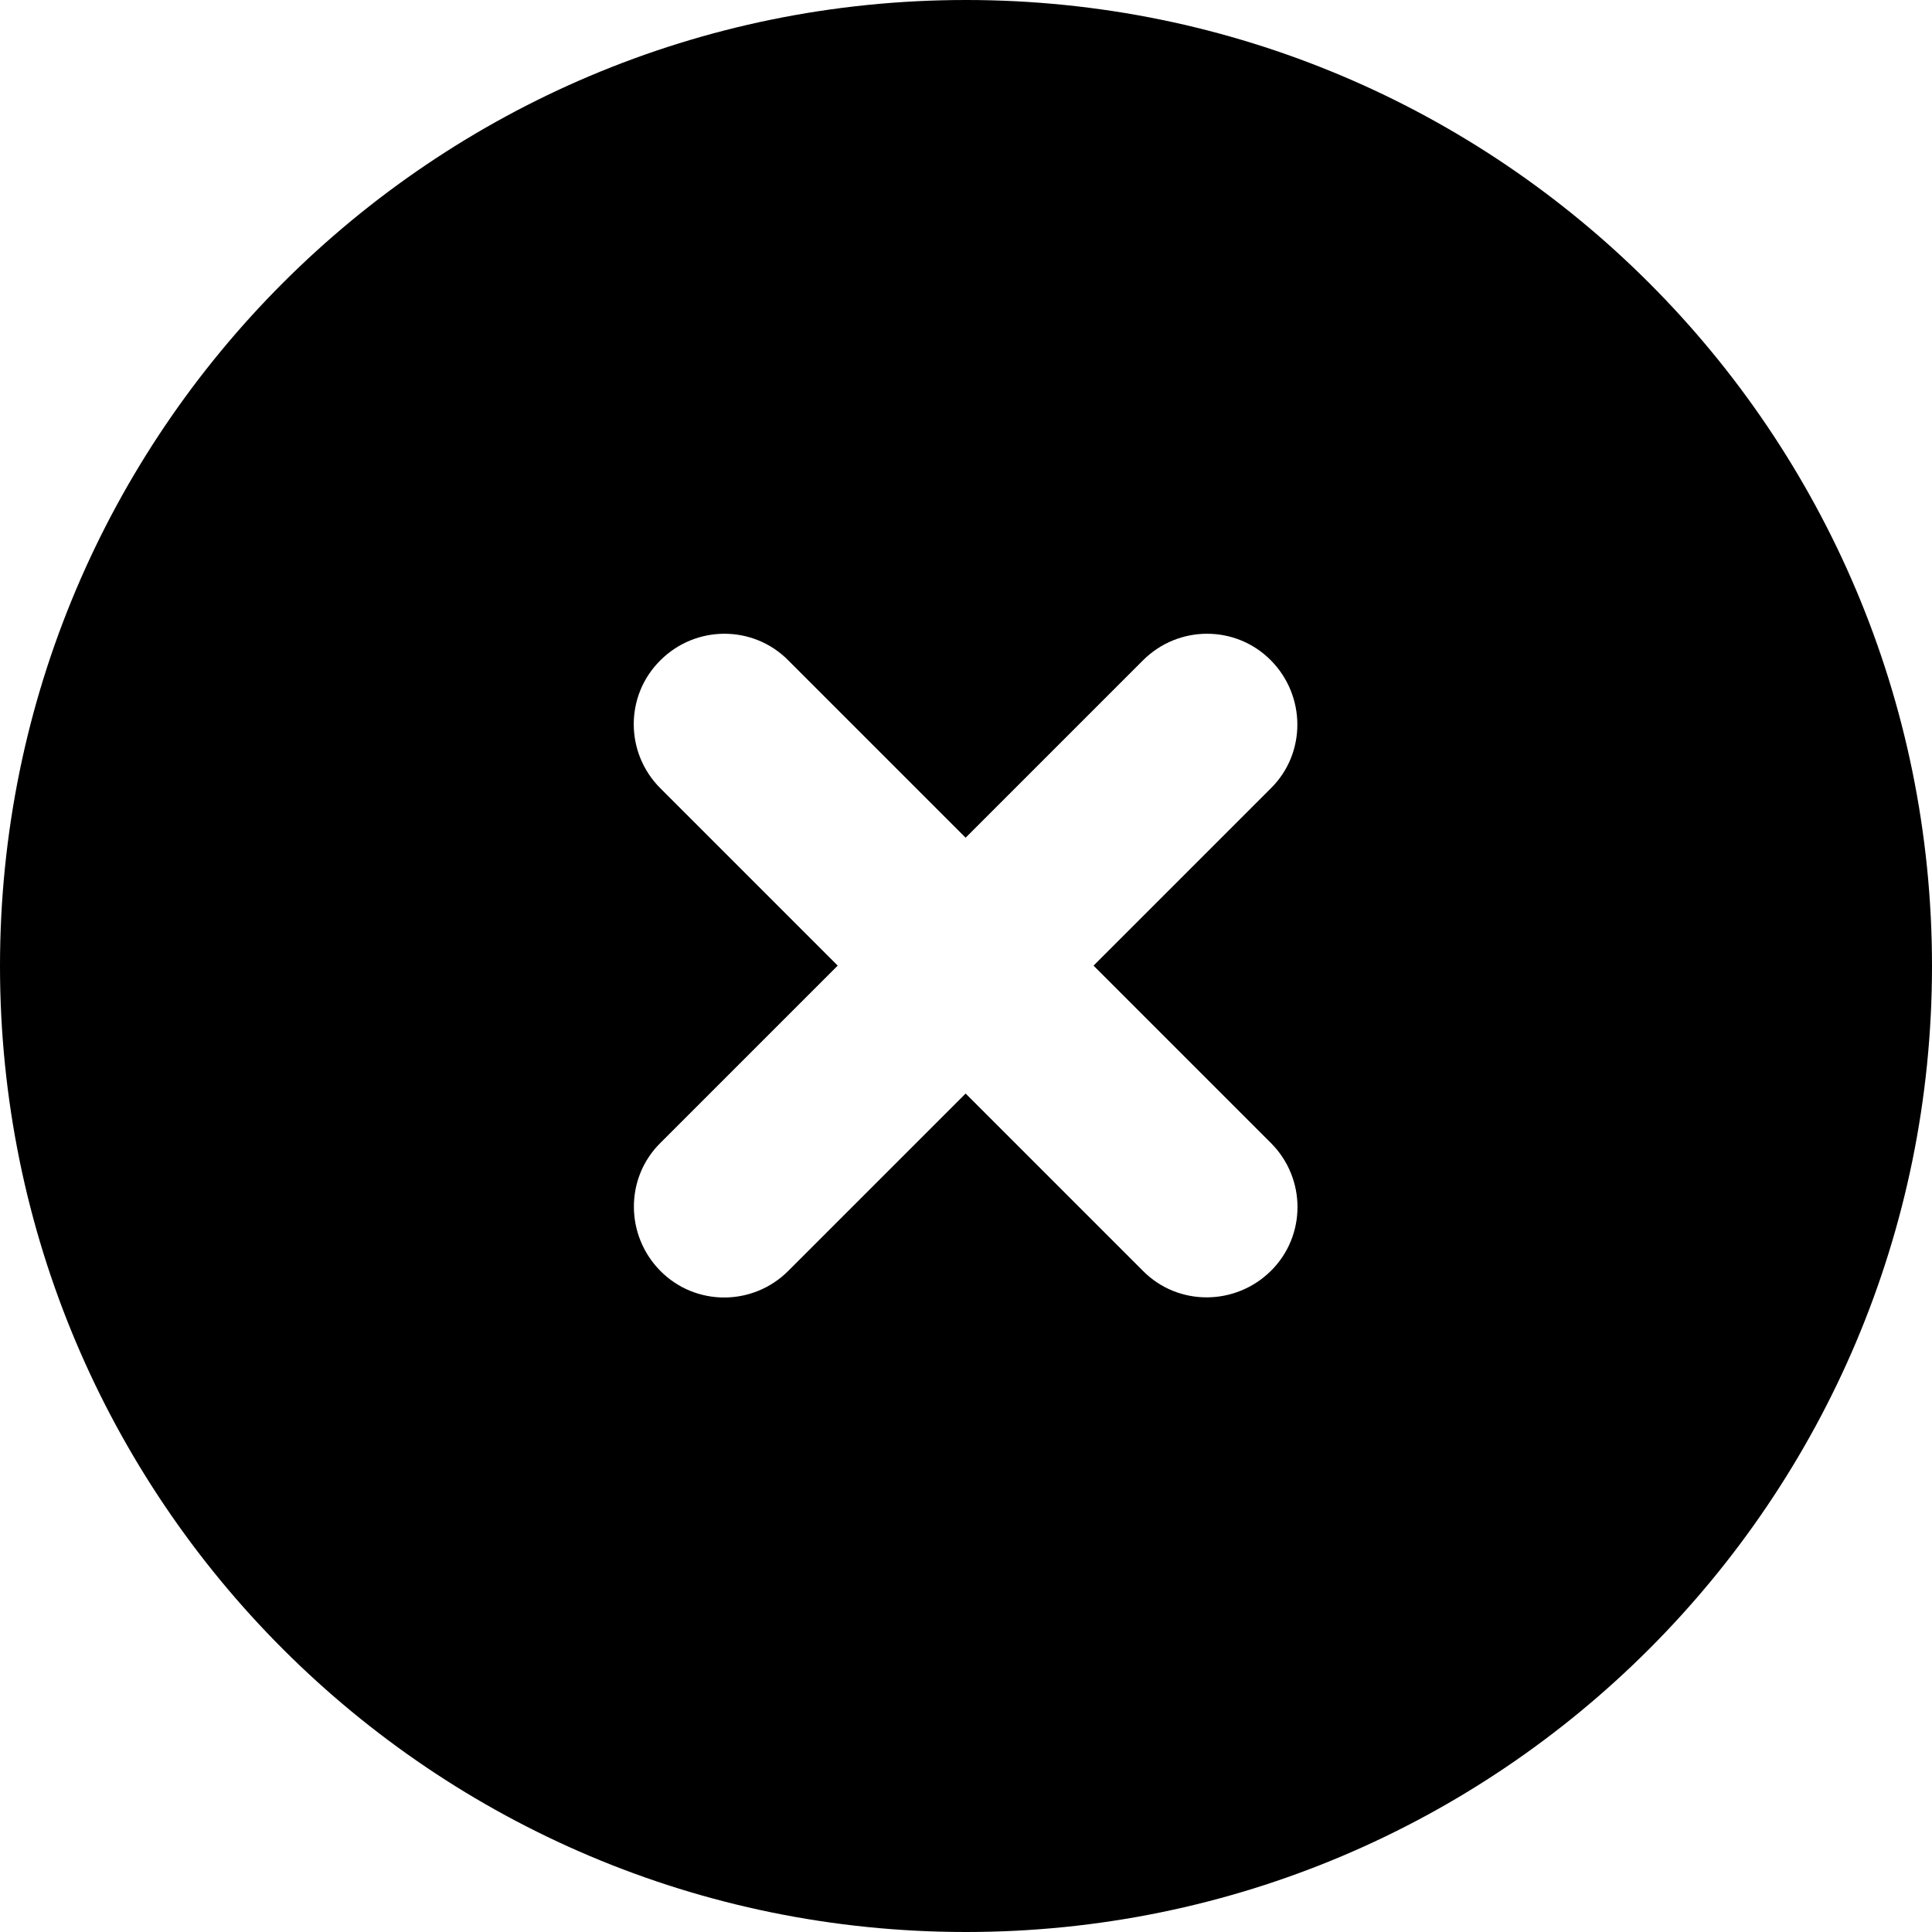
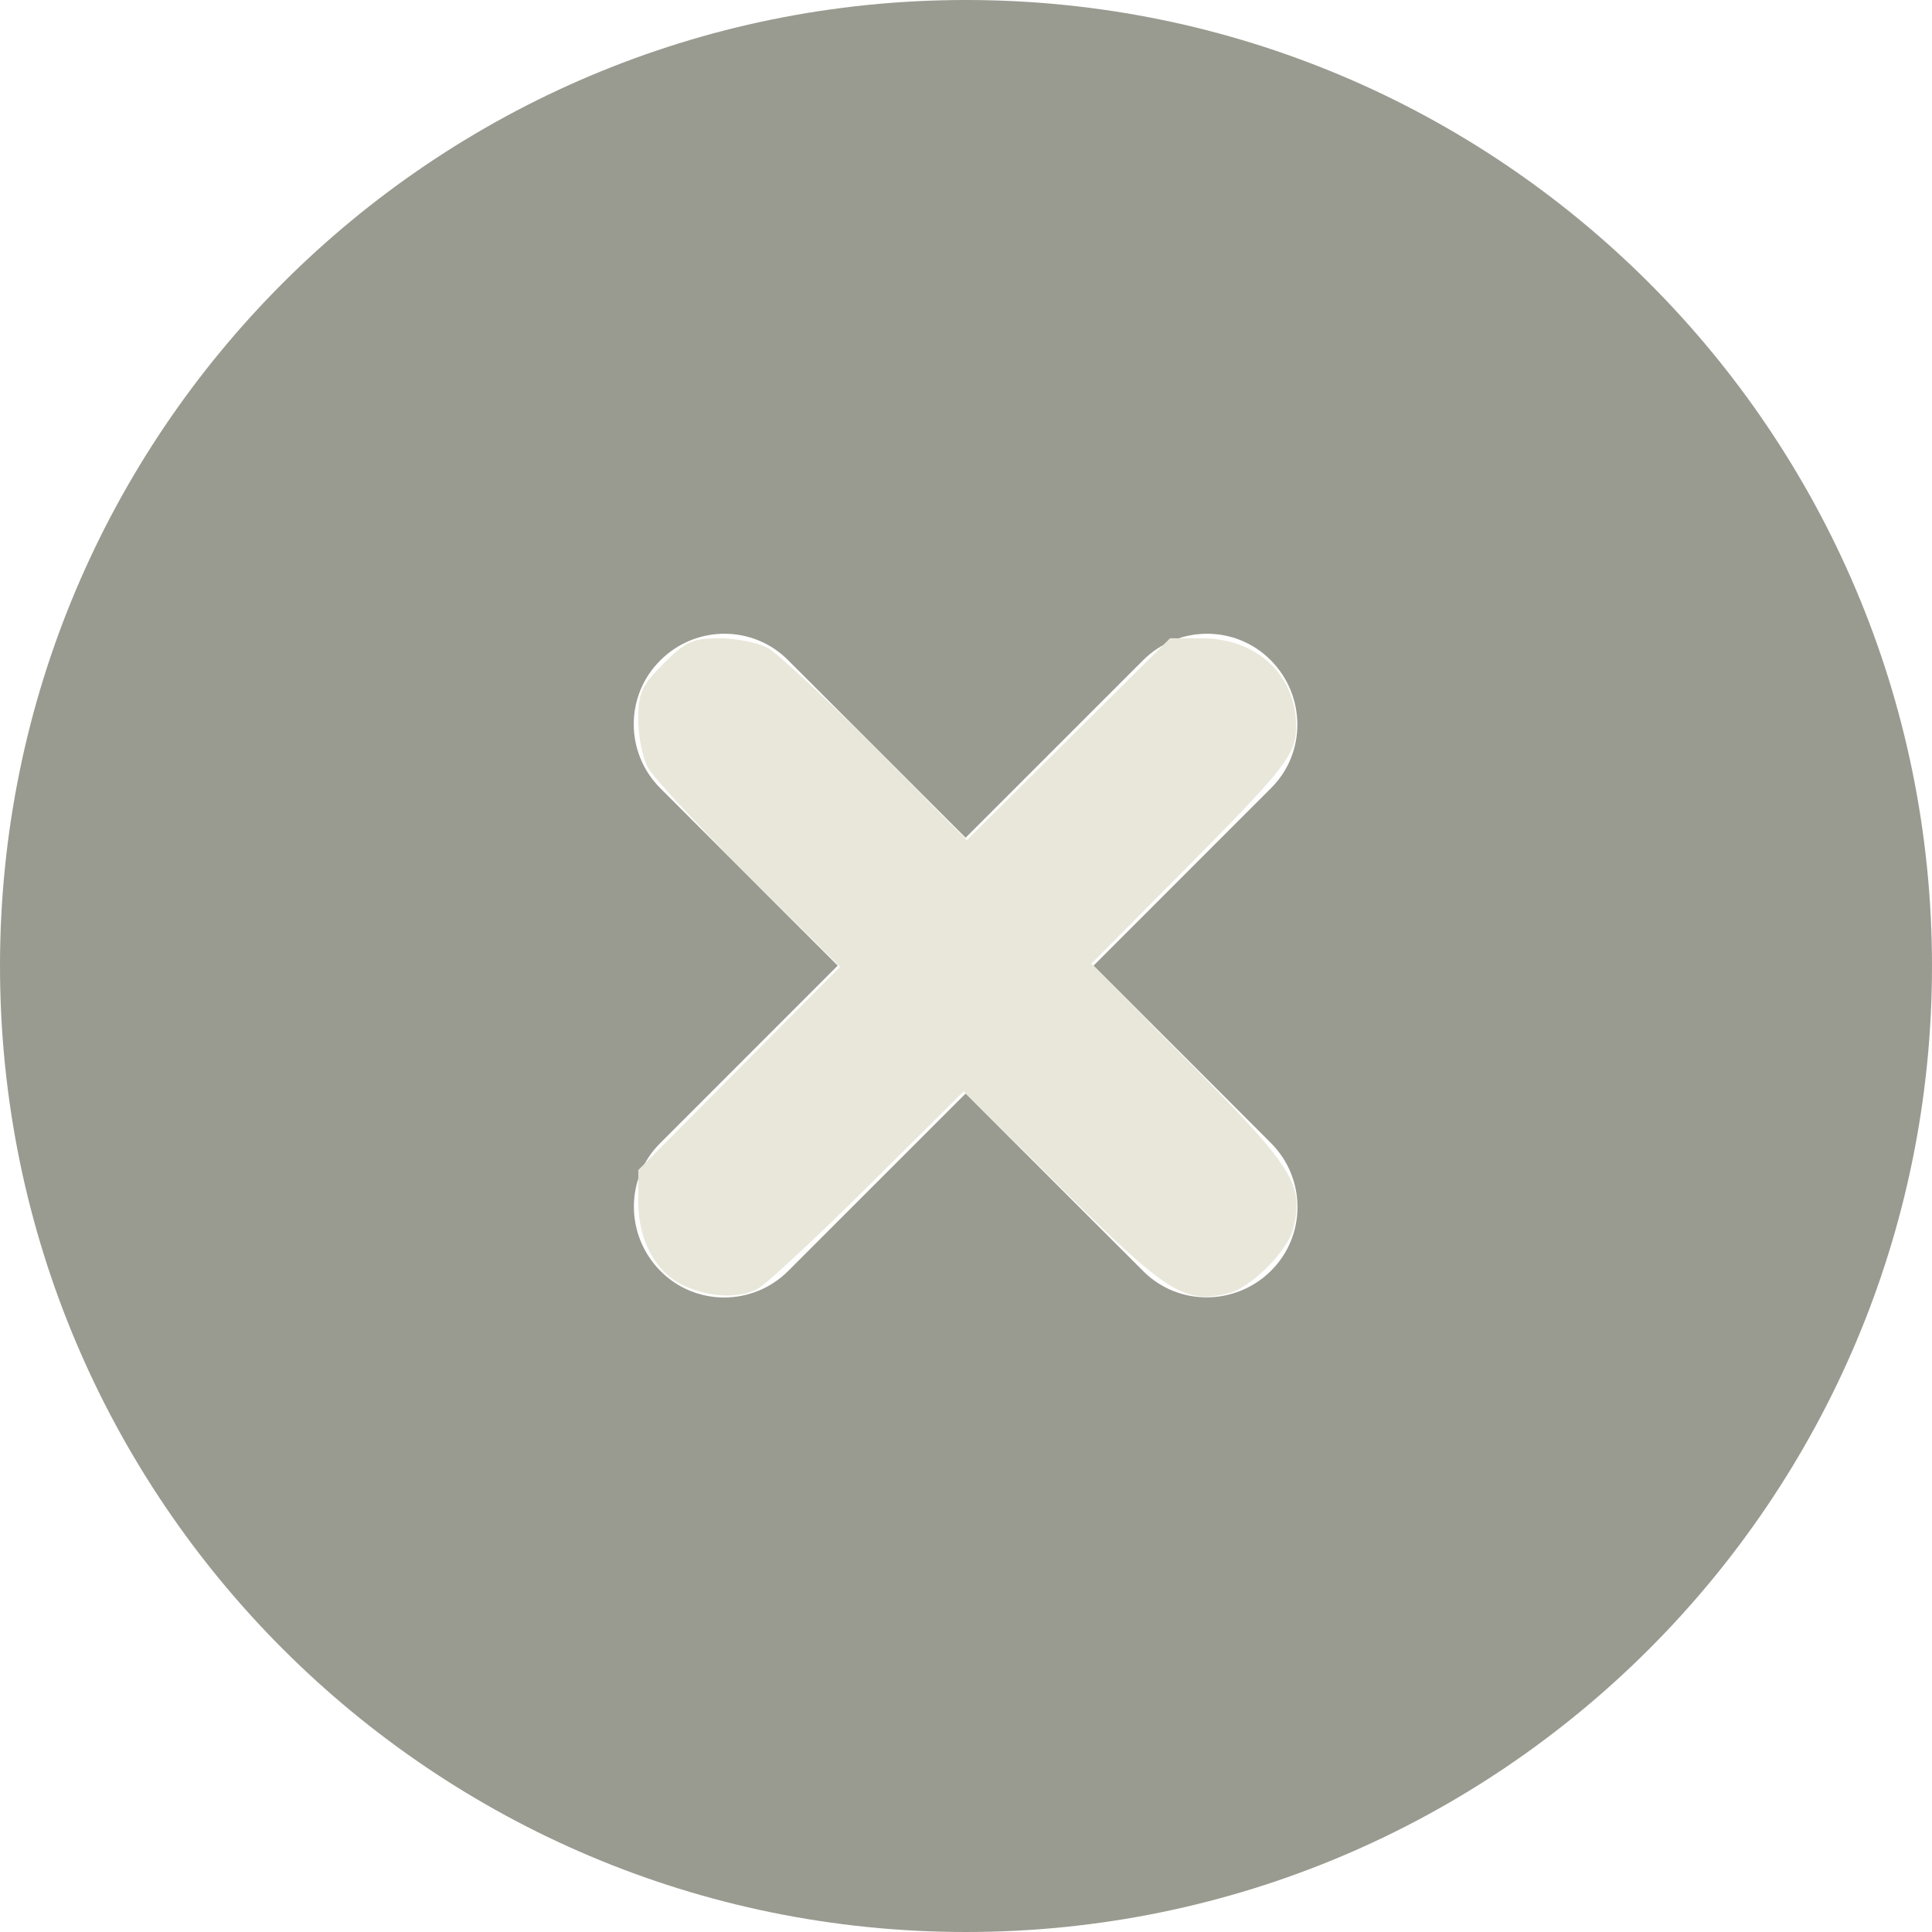
- <svg xmlns="http://www.w3.org/2000/svg" viewBox="0 0 512 512">
-   <path d="M256 512c141.4 0 256-114.6 256-256S397.4 0 256 0S0 114.6 0 256S114.6 512 256 512zM175 175c9.4-9.4 24.6-9.4 33.9 0l47 47 47-47c9.4-9.4 24.6-9.4 33.9 0s9.4 24.6 0 33.9l-47 47 47 47c9.4 9.4 9.4 24.6 0 33.9s-24.6 9.4-33.9 0l-47-47-47 47c-9.4 9.4-24.6 9.4-33.9 0s-9.4-24.6 0-33.9l47-47-47-47c-9.4-9.4-9.4-24.6 0-33.9z" />
+ <svg xmlns="http://www.w3.org/2000/svg" viewBox="0 0 512 512" version="1.1" id="svg4">
+   <defs id="defs8" />
+   <path d="M256 512c141.4 0 256-114.6 256-256S397.4 0 256 0S0 114.6 0 256S114.6 512 256 512zM175 175c9.4-9.4 24.6-9.4 33.9 0l47 47 47-47c9.4-9.4 24.6-9.4 33.9 0s9.4 24.6 0 33.9l-47 47 47 47c9.4 9.4 9.4 24.6 0 33.9s-24.6 9.4-33.9 0l-47-47-47 47c-9.4 9.4-24.6 9.4-33.9 0s-9.4-24.6 0-33.9l47-47-47-47c-9.4-9.4-9.4-24.6 0-33.9z" id="path2" style="fill:#454936;fill-opacity:0.55" />
+   <path style="fill:#e9e7da;fill-opacity:1;stroke-width:4.048" d="m 181.701,340.925 c -7.754,-3.371 -12.533,-11.887 -12.541,-22.347 l -0.006,-8.508 26.732,-26.921 26.732,-26.921 -24.261,-24.119 c -13.344,-13.266 -25.373,-26.217 -26.732,-28.78 -1.359,-2.564 -2.471,-8.286 -2.471,-12.717 0,-7.057 0.831,-8.887 6.701,-14.757 5.87,-5.87 7.701,-6.701 14.757,-6.701 4.431,0 10.153,1.112 12.717,2.471 2.563,1.359 15.515,13.388 28.78,26.732 l 24.119,24.261 26.921,-26.732 26.921,-26.732 8.508,0.006 c 14.518,0.011 24.906,9.752 24.906,23.353 0,7.399 -2.742,10.934 -29.05,37.458 l -25.227,25.434 26.128,26.348 c 27.506,27.737 30.299,32.215 27.374,43.871 -1.487,5.924 -11.162,15.599 -17.086,17.086 -11.657,2.926 -16.134,0.132 -43.871,-27.374 l -26.348,-26.128 -25.434,25.227 c -13.989,13.875 -27.13,26.087 -29.204,27.138 -5.037,2.554 -12.266,2.309 -19.066,-0.647 z" id="path2249" />
</svg>
